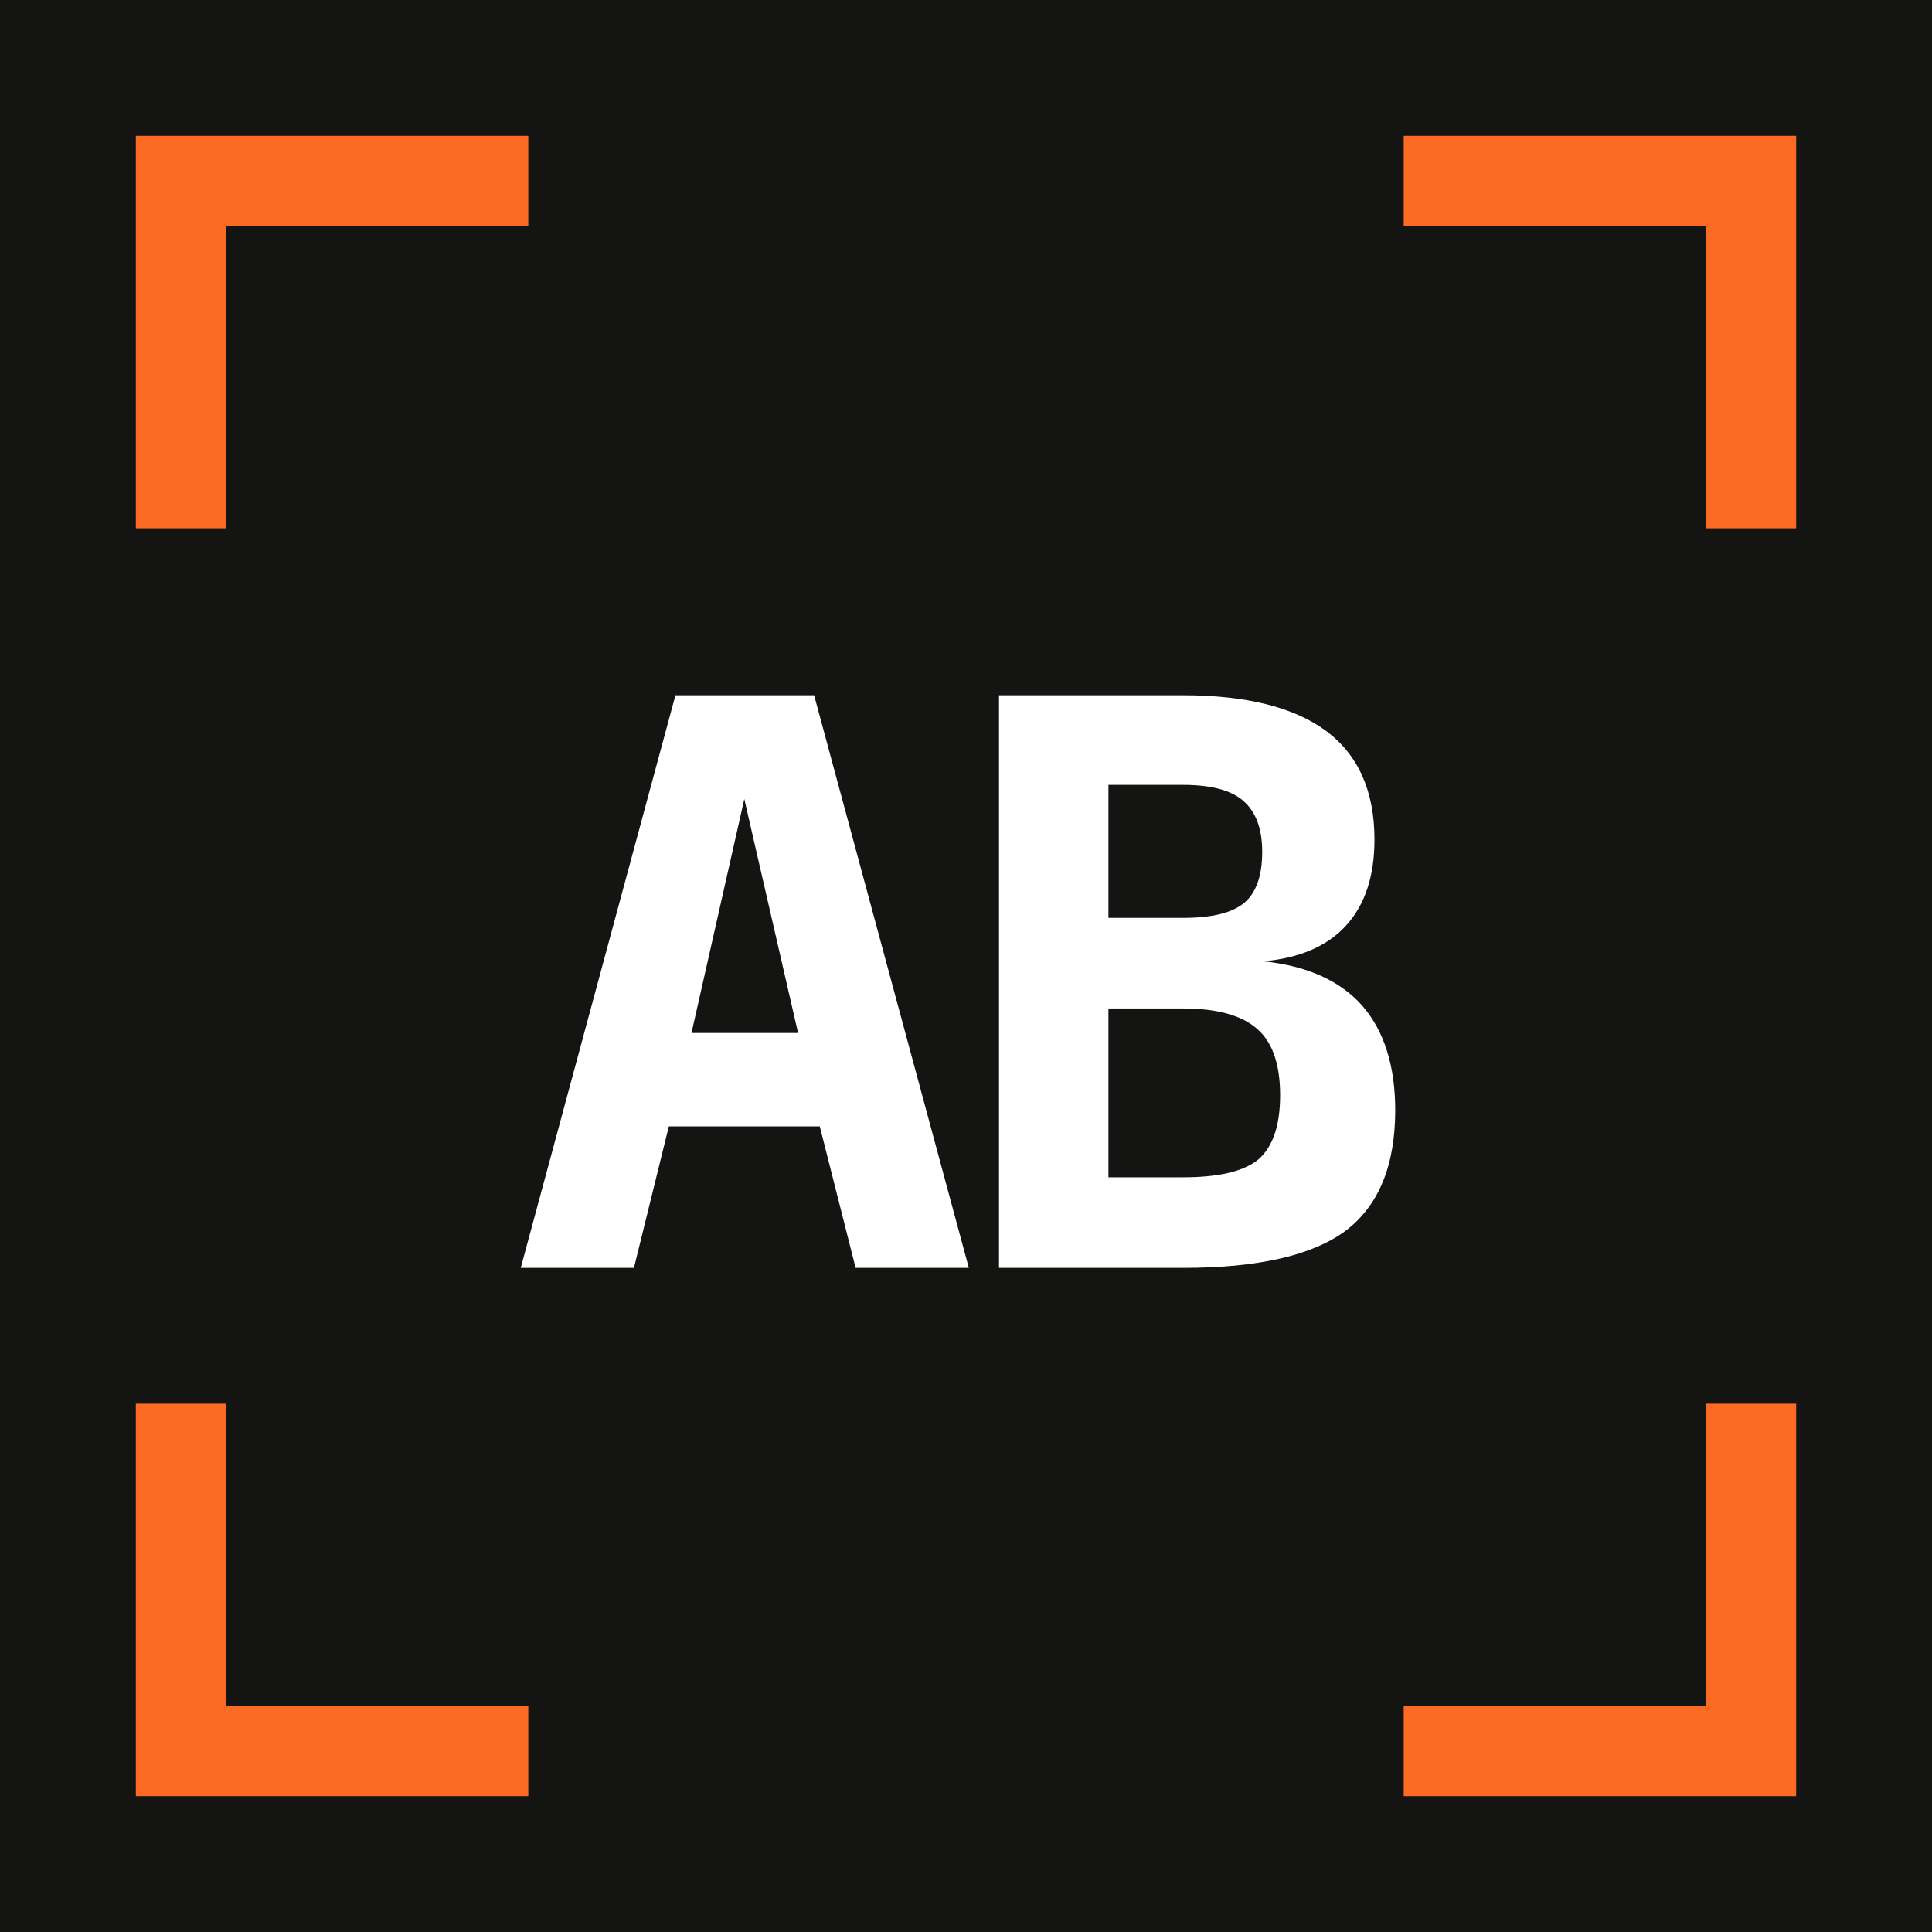
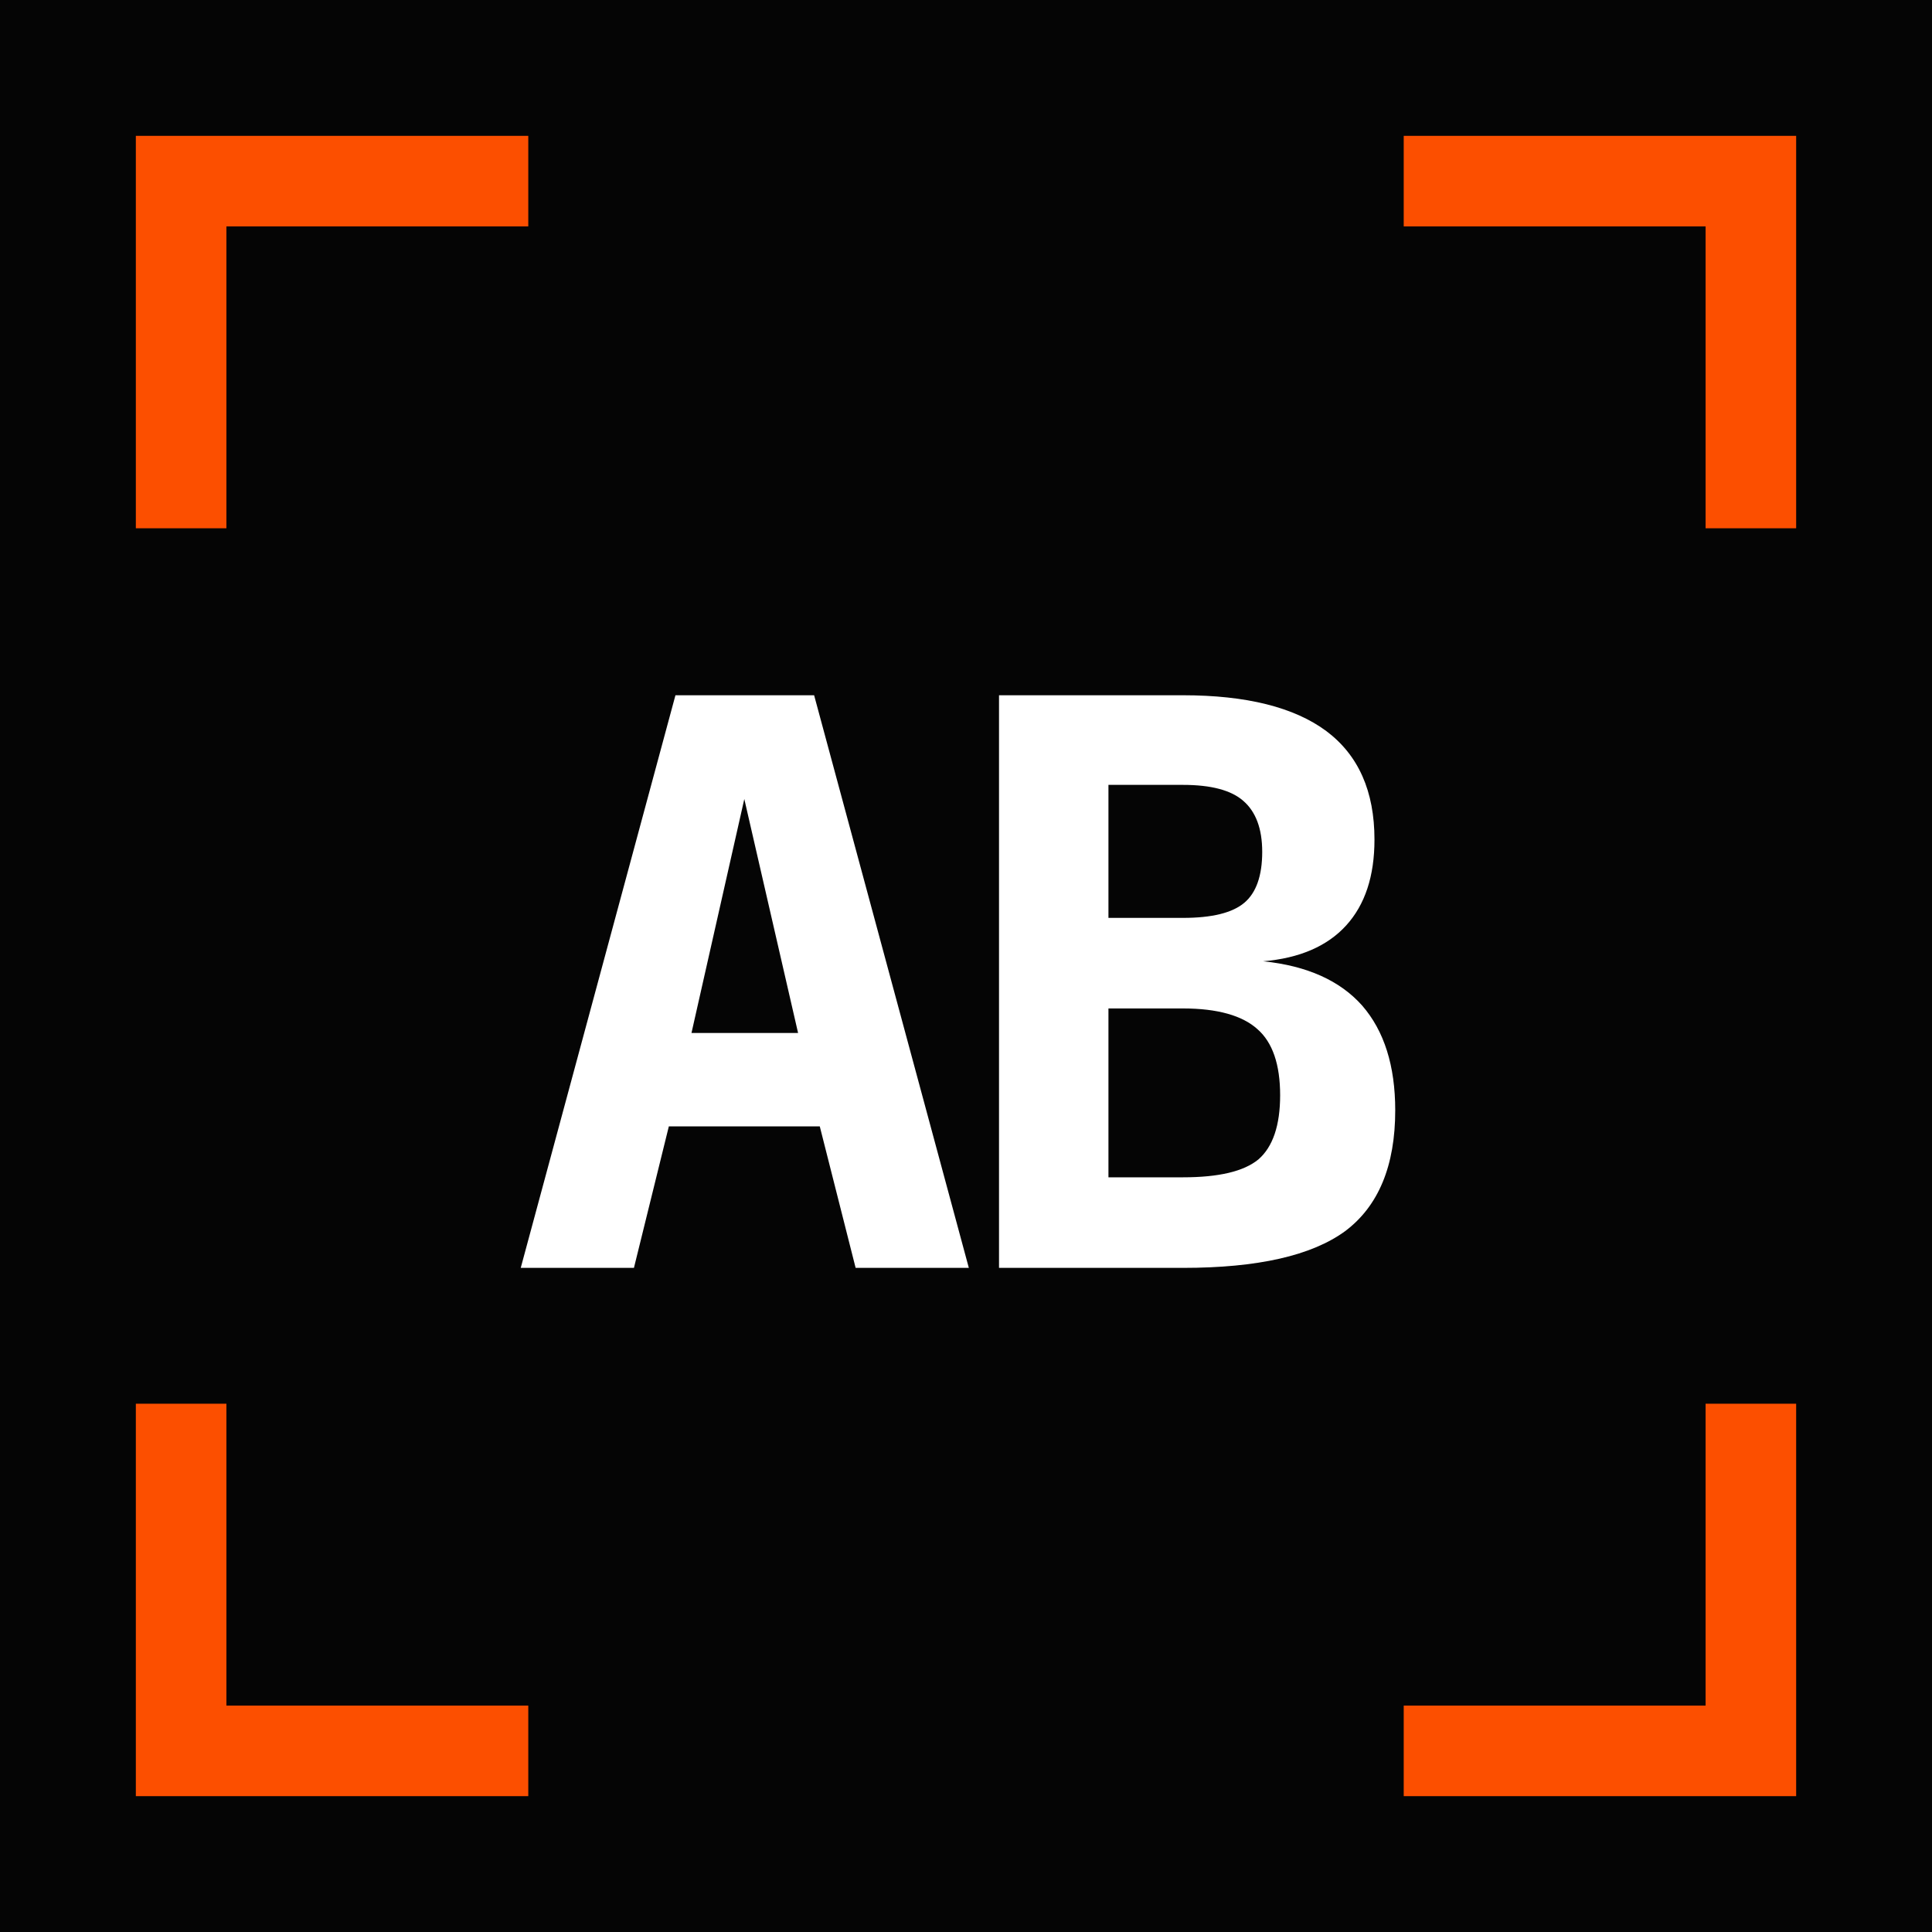
<svg xmlns="http://www.w3.org/2000/svg" viewBox="0 0 32 32">
-   <rect width="32" height="32" fill="#141412" />
-   <polyline points="3,8 3,3 8,3" fill="none" stroke="#FB6B23" stroke-width="1.5" stroke-linecap="square" />
-   <polyline points="24,3 29,3 29,8" fill="none" stroke="#FB6B23" stroke-width="1.5" stroke-linecap="square" />
-   <polyline points="3,24 3,29 8,29" fill="none" stroke="#FB6B23" stroke-width="1.5" stroke-linecap="square" />
-   <polyline points="24,29 29,29 29,24" fill="none" stroke="#FB6B23" stroke-width="1.5" stroke-linecap="square" />
+   <rect width="32" height="32" fill="#050505" />
+   <polyline points="3,8 3,3 8,3" fill="none" stroke="#fc4f00" stroke-width="1.5" stroke-linecap="square" />
+   <polyline points="24,3 29,3 29,8" fill="none" stroke="#fc4f00" stroke-width="1.5" stroke-linecap="square" />
+   <polyline points="3,24 3,29 8,29" fill="none" stroke="#fc4f00" stroke-width="1.5" stroke-linecap="square" />
+   <polyline points="24,29 29,29 29,24" fill="none" stroke="#fc4f00" stroke-width="1.5" stroke-linecap="square" />
  <text x="16" y="21" text-anchor="middle" font-family="ui-monospace, monospace" font-size="13" font-weight="700" fill="#ffffff" letter-spacing="-0.5">AB</text>
</svg>
